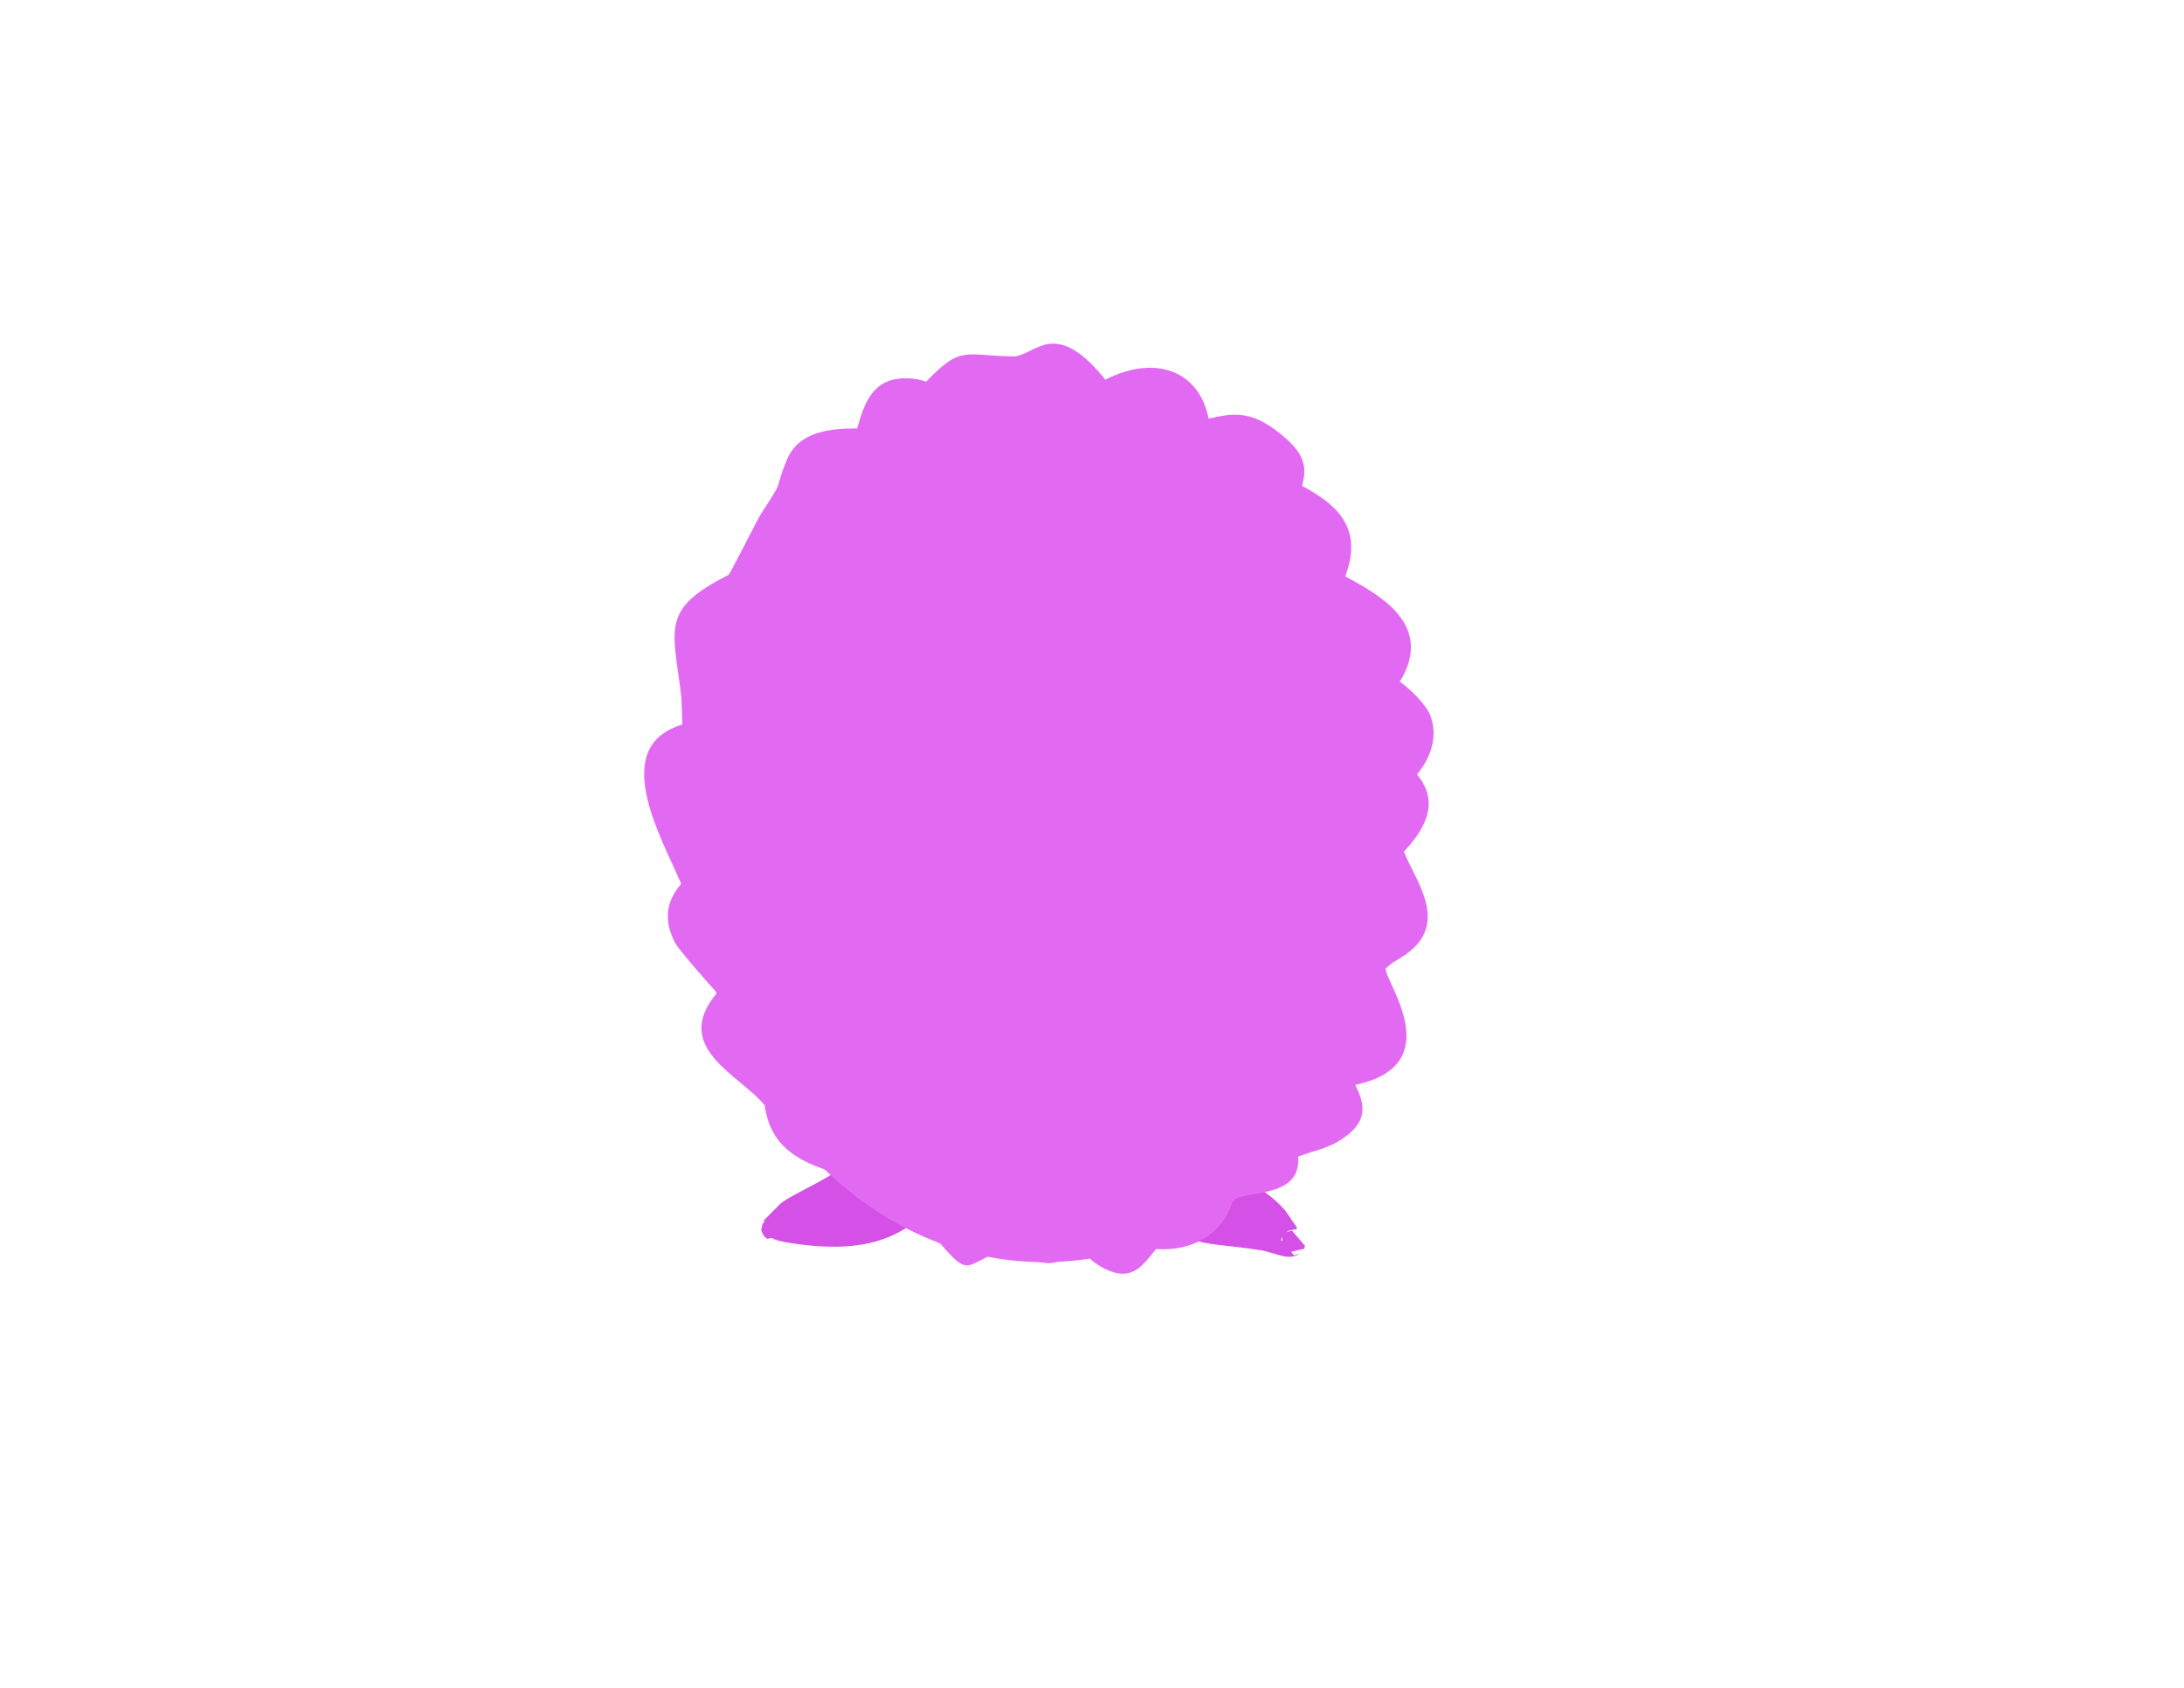
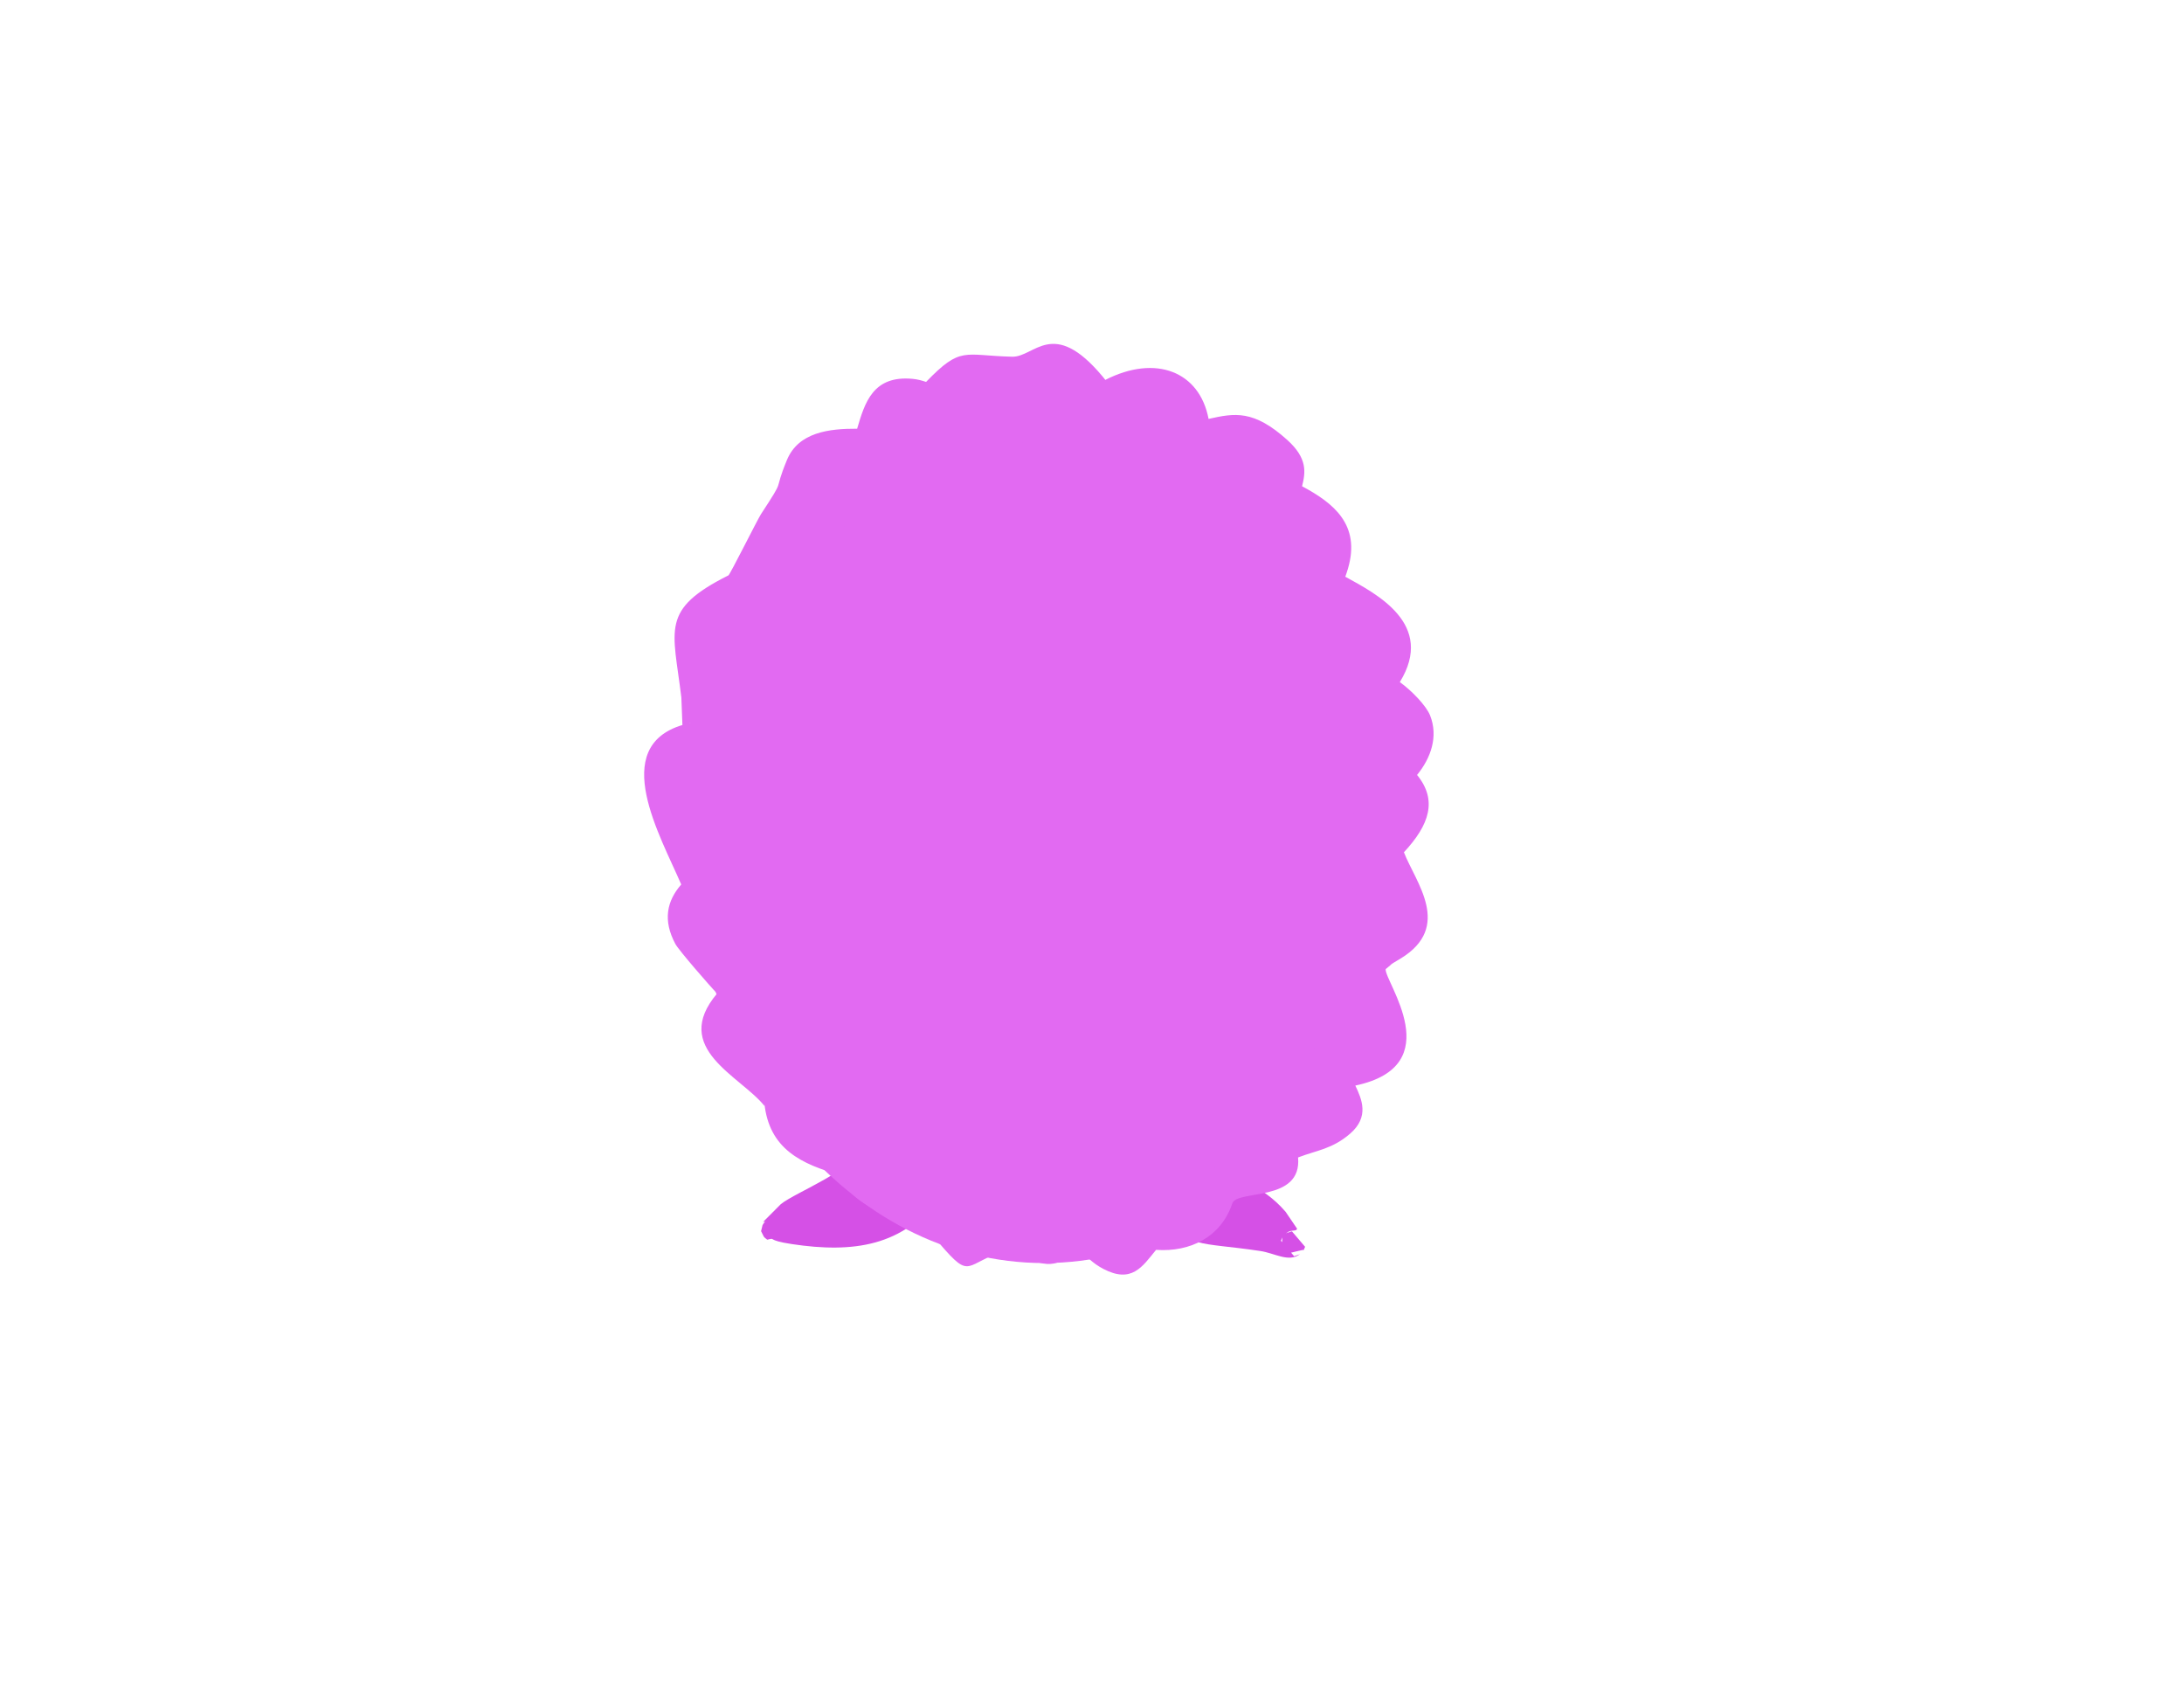
- <svg xmlns="http://www.w3.org/2000/svg" xml:space="preserve" width="100%" height="100%" version="1.1" style="shape-rendering:geometricPrecision; text-rendering:geometricPrecision; image-rendering:optimizeQuality; fill-rule:evenodd; clip-rule:evenodd" viewBox="0 0 11000 8500">
-   <defs>
-     <style type="text/css">
-    
-     .fil1 {fill:none}
-     .fil0 {fill:#D550E6}
-     .fil2 {fill:#E26AF2}
-    
-   </style>
-   </defs>
-   <g id="Layer_x0020_1">
-     <g id="_3121693591840">
-       <path class="fil0" d="M4737.14 6014.37c-182.93,260.2 -442.92,292.55 -747.28,246.82 -138.31,-20.78 -75.63,-34.12 -125.55,-22.22 -23.43,-19.32 -11.46,-6.41 -31.08,-42.75l0 -0.01c10.65,-39.91 2,-24.56 20.31,-48.8l-10.46 2.5 90.05 -90.38c76.91,-61.54 391.95,-181.49 354.19,-263.46 60.28,-124.22 209.84,-176.05 334.06,-115.77 124.22,60.28 176.05,209.84 115.77,334.06z" />
-     </g>
-     <path class="fil1" d="M4512.23 5905.22c-98.14,202.24 -379.81,187.83 -653.3,287.97l-25.7 3.02" />
-     <path class="fil1" d="M3833.24 5905.22c98.14,202.24 379.81,187.83 653.3,287.97l25.7 3.02" />
-     <g id="_3121693590640">
-       <path class="fil0" d="M6061.72 5720.4c197.2,261.85 285.22,230.1 413.13,377.67l58.43 85.83c-6.8,16.07 -26.91,1.07 -53.31,20.96 -2.18,0.46 -5.79,1.77 -0.34,0.26 -0.95,0.72 -1.91,1.49 -2.87,2.31 5.79,-2.74 4.98,-2.93 3.21,-2.56l-0.34 0.26c3.74,-1.04 11.72,-3.39 27.36,-8.26l66.33 77.78 -7.25 17.07 -0.57 0.23 -0.71 -1.83c-2.05,-0.46 -45.51,10 -62.1,14.03l15.18 17.8c38.48,-11.95 15.26,-5.54 29.58,-10.16 -56.35,43.08 -126.56,-5.11 -199.73,-16.06 -334.73,-50.1 -303.29,0.11 -633.71,-216.01 -99.22,-96.02 -101.81,-254.29 -5.79,-353.5 96.02,-99.22 254.29,-101.81 353.5,-5.79zm395.73 530.7c0.17,-5.48 0.76,-12.8 1.12,-23.54l-7.01 16.63 5.89 6.91z" />
-     </g>
-     <path class="fil1" d="M5887.86 5900.04c277.64,268.7 410.12,186 588.55,346.93 46.41,41.85 42.14,-27.78 19.9,58.7" />
-     <ellipse class="fil2" cx="5258.1" cy="4204.01" rx="1776.1" ry="2152.31" />
-     <g id="_3121693592416">
-       <path class="fil2" d="M5208.86 6302.04l-0.13 0.03c185.83,2.69 176.58,-184.11 269.69,-112.34 239.24,184.41 163.76,59.86 259.33,-26.77 45.79,-41.5 261.14,-4.15 289.51,-139.4 38.73,-184.64 168.23,-175.5 288.88,-212.38 -39.4,-151.28 176.17,-199.75 284.7,-254.97 -1.67,-3.08 -3.6,-6.58 -5.86,-10.59 -156.58,-277.24 140.81,-318.28 217.99,-355.17l-8.48 -18.78c-135.84,-266.72 -193.6,-395.9 70.6,-586.54 -21.98,-48.61 -44.72,-78.81 -72.17,-130.11 -134.51,-251.39 -38.29,-291.7 30.69,-378.56 -28.09,-25.77 -56.45,-56.17 -56.45,-56.17 -94.42,-123.09 -14.01,-220.04 52.14,-296.48 -62.44,-35.58 -120.09,-71.14 -157.87,-145.58 -68.91,-135.79 -12.34,-207.53 34.53,-285.88 -106.43,-63.26 -245.8,-95.96 -319.31,-208.49 -80.5,-123.22 -36.35,-189.04 0.23,-274.52l-8.67 -3.61c-161.56,-67.36 -249.9,-137.06 -252.26,-270.23 -112.71,31.81 -247.59,51.86 -342.67,-3.61 -88.17,-51.43 -116.43,-109.33 -123.89,-170.83 -163.52,56.63 -289.65,-8.81 -415.91,-151.22 -85.3,23.62 -168.52,20.75 -277.98,1.01 -88.57,90.04 -174.22,139.88 -283.96,135.23 -19.11,52.98 -43.61,87.39 -104,154.17l4.45 -9.59c-66.3,90.08 -160.99,67.89 -287.32,63.78 -17.72,55.33 -31.25,81.39 -93.2,172 -107.67,157.47 -59.66,73.41 -164.23,259.59 -143.83,256.08 -162.33,191.83 -289.82,269.63 -2.84,222.34 127.65,600.89 -185.86,693.1 7.22,49.96 31.63,117.33 40.26,141.85 81.56,231.5 230.62,384.67 49.16,540.05 61.65,112.52 377.63,328.54 133.18,549.12 84.53,135.09 274.35,202.17 279.57,376.64 5.86,195.78 400.28,144.98 345.26,320.33 48,93.13 174.08,121.19 257.83,161.92 131.59,64 139.78,139.6 213.42,230.44l-0.18 0.74c42.11,-13.09 174.38,-58.41 216.55,-39.37 30.95,13.98 -1.68,22.27 112.28,71.56zm-12.49 3.02l-0.88 0.21c0.6,0.42 1.19,0.8 1.77,1.14 -0.26,-0.48 -0.55,-0.93 -0.89,-1.35zm-22.68 5.11c-97.96,20.76 -58.39,-7.97 -103.4,-24.96 2.02,2.29 2.32,2.36 4.91,3.9l0.06 0.55c-220.93,68.33 -179.44,158.74 -341.39,-29.36 -126.81,-147.29 -435.11,-137.94 -496.17,-345.48 -201.23,-55.34 -364.94,-132.1 -388.03,-364.73 0.03,1.12 1.5,13.53 1.07,16.03 -121.49,-152.09 -473.98,-289.08 -238.89,-566.24 -33.37,-33.85 -193.27,-217.61 -210.13,-249.1 -64.14,-119.8 -43.06,-216.67 29.27,-299.6 -104.36,-243.57 -365.18,-690.61 6.01,-802.63l-5.3 -138.37c-41.88,-347.06 -107.14,-441.79 237.24,-614.55 7.7,-3.87 146.35,-281.25 163.57,-307.57 130.42,-199.39 57.95,-96.11 131.12,-273.13 57.92,-140.14 213.21,-157.96 353.45,-157.44 38.39,-130.21 78.99,-270.12 280.8,-250.65 24.87,2.4 45.45,8.41 66.52,15.19 176.13,-182.27 188.25,-132.78 433.83,-126.92 112.69,2.69 204.11,-199.55 454.4,98.81 4.25,5.07 9.18,11.38 14.56,17.97 254.9,-129.91 475.12,-41.26 519.9,196.31 131.68,-29.38 226.73,-46.81 396.44,106.09 103.28,93.05 91.72,163.57 74.61,232.72 156.7,83.87 296.41,192.41 230.83,415.19 -4.68,15.89 -8.93,28.93 -13.11,40.28 155.8,85.94 454.65,237.45 274.56,530.28 59.53,42.66 132.97,118.7 152.46,167.6 42.41,106.41 3.53,215.4 -65.68,299.67 104.36,127.82 61.43,252 -66.17,389.06 58,150.3 247.7,375.16 -17.99,535.53 -67.28,40.61 -26.61,15.16 -73.97,52.73 -6.07,62.67 321.8,485.69 -152.71,585.99 32.21,67.72 71.67,156.92 -25.67,241.32 -90.38,78.37 -168.96,84.15 -262.78,120.23 20.5,227.63 -307.28,160.38 -331.14,231.2 -57.44,170.52 -213.24,246.06 -383.97,233.99 -69.02,84.31 -122.29,170.89 -266.2,95.45 -51.44,-26.96 -86.25,-62.56 -123.94,-102.41 -65.98,47.02 -111.85,114.92 -246.51,53.64 -7.09,-2.69 -11.38,-10.15 -16.96,-23.01 1.73,-1.33 3.22,-2.52 4.52,-3.6zm-1553.95 -1319.35c2.12,-2.17 1.88,-1.56 2.41,-4.34 -1,1.57 -1.79,3 -2.41,4.34zm-150.58 -1350.69c3.79,-0.87 7.49,-1.78 11.39,-2.59 -4.04,0.5 -7.82,1.38 -11.39,2.59zm1226.09 -1708.19l3.69 1.11c-1.19,-0.44 -2.42,-0.81 -3.69,-1.11zm2007.85 925.03c-1.42,-1.43 -2.89,-2.83 -4.42,-4.19 1.31,1.37 2.81,2.77 4.42,4.19zm-178.08 2904.31c-0.65,-2.46 -1.4,-4.95 -2.24,-7.5 0.81,2.55 1.5,5.01 2.24,7.5zm300.52 -578.43c0.93,-0.79 1.78,-1.59 2.46,-2.39 -0.91,0.72 -1.72,1.53 -2.46,2.39zm74.34 -615.12c3.22,-2.2 6.43,-4.41 9.73,-6.63 -3.51,0.4 -6.78,2.92 -9.73,6.63zm-170.46 -1318.47c0.83,-1.78 1.66,-3.56 2.46,-5.35 -0.95,1.77 -1.77,3.56 -2.46,5.35zm-325.53 -484.54l1 -3.12c-0.39,1.03 -0.72,2.07 -1,3.12zm-1004.05 -624.78c2.8,-1.63 5.63,-3.31 8.46,-5.07 -2.84,1.72 -5.66,3.41 -8.46,5.07zm-1075.41 318.24c3.36,-9.17 6.44,-18.9 9.43,-29.22 -3.41,10.4 -6.54,20.11 -9.43,29.22zm-764.82 1461.41c0.7,-2.56 0.98,-5.2 0.72,-7.92 -0.37,2.47 -0.6,5.12 -0.72,7.92zm219.33 1251.57c-0.19,-0.74 -0.43,-1.53 -0.73,-2.38l-0.24 0.74 0.96 1.64zm627.51 700.46c-0.35,-1.43 -0.92,-2.73 -1.77,-3.84 0.57,1.29 1.17,2.57 1.77,3.84zm472.26 398.67c-2.13,-0.08 -2.56,-0.09 -5.19,0.99l0.12 0.54c1.47,-0.43 3.17,-0.94 5.07,-1.53z" />
-     </g>
-     <path class="fil1" d="M5208.86 6302.04c-212.11,0 3.02,-109.45 -317.45,15.37 -84.65,32.97 -98.57,-198.8 -329.8,-238.09 -24.97,-4.24 -287.31,-138.55 -236.07,-230.03 7.35,-13.12 -375.59,-71.16 -368.85,-296.04 3.83,-127.94 -438.91,-299.07 -254.97,-467.36 208.17,-190.46 -412.72,-388.27 -114.64,-585.02 62.11,-41 -372.72,-669.93 -88.18,-702.43 233.17,-26.63 4.59,-573.31 97.76,-653.3 180.22,-154.71 153.35,20.82 338.11,-366.08 52.31,-109.55 174.19,-194.73 207.1,-383.46 10.24,-58.72 221.99,-35.27 291,-35.27 0.17,-1.43 56.05,-35.2 76.34,-147.14 45.81,-252.74 139.45,74.35 330.05,-174.6 90.22,-117.83 257.37,50.16 442.42,-81.63 73.4,-52.28 166.87,330.42 388,149.91 44.37,-36.22 255.1,-98.96 202.82,158.72 -40.33,198.82 279.18,-13.42 379.18,44.09 191.7,110.24 72.98,70.51 85.16,235.82 5.83,79.13 404.19,72.93 214.66,361.54 -108.81,165.7 537.29,194.83 314.43,467.36 -197.85,241.95 408.37,175.71 80.12,471.89 -156.24,140.98 269.85,92.93 -26.45,365.83 -105.98,97.61 250.06,378.21 61.73,480.72 -405.47,220.69 192.19,474.93 -123.46,624.57 -91.13,43.2 -261.05,8.43 -134.54,203.57 108.56,167.45 -337.56,177.2 -300.57,271.85 73.47,188.02 -266.64,49.9 -305.61,245.4 -18.04,90.47 -177.51,208.99 -316.7,174.85 -46.33,-11.36 -69.61,297.76 -351.22,16.13 -33.5,-33.5 -71.09,137.35 -247.66,92.72 -42.86,-10.83 13.91,5 24.94,6.55" />
+ <svg xmlns="http://www.w3.org/2000/svg" width="194px" height="150px" viewBox="0 0 194 150" version="1.1">
+   <g id="surface1">
+     <path style=" stroke:none;fill-rule:evenodd;fill:rgb(83.529%,31.373%,90.196%);fill-opacity:1;" d="M 83.547 106.137 C 80.32 110.727 75.734 111.297 70.367 110.492 C 67.926 110.125 69.031 109.891 68.152 110.098 C 67.738 109.758 67.949 109.988 67.605 109.344 C 67.793 108.641 67.641 108.91 67.961 108.484 L 67.777 108.527 L 69.367 106.934 C 70.723 105.848 76.277 103.73 75.613 102.285 C 76.676 100.09 79.312 99.176 81.504 100.242 C 83.695 101.305 84.609 103.945 83.547 106.137 Z M 83.547 106.137 " />
+     <path style=" stroke:none;fill-rule:evenodd;fill:rgb(83.529%,31.373%,90.196%);fill-opacity:1;" d="M 106.906 100.949 C 110.383 105.57 111.938 105.008 114.191 107.613 L 115.223 109.129 C 115.102 109.41 114.75 109.148 114.281 109.496 C 114.246 109.504 114.18 109.527 114.277 109.504 C 114.262 109.516 114.242 109.527 114.227 109.543 C 114.328 109.496 114.312 109.492 114.281 109.496 L 114.277 109.504 C 114.344 109.484 114.484 109.441 114.758 109.355 L 115.93 110.73 L 115.801 111.031 L 115.793 111.035 L 115.777 111.004 C 115.742 110.992 114.977 111.18 114.684 111.25 L 114.953 111.562 C 115.629 111.352 115.219 111.465 115.473 111.383 C 114.48 112.145 113.242 111.293 111.949 111.102 C 106.047 110.219 106.602 111.102 100.773 107.289 C 99.023 105.594 98.98 102.801 100.672 101.051 C 102.367 99.301 105.156 99.254 106.906 100.949 Z M 113.887 110.312 C 113.891 110.219 113.898 110.086 113.906 109.898 L 113.781 110.191 Z M 113.887 110.312 " />
+     <path style=" stroke:none;fill-rule:evenodd;fill:rgb(88.627%,41.569%,94.902%);fill-opacity:1;" d="M 124.059 74.188 C 124.059 53.211 110.035 36.207 92.734 36.207 C 75.434 36.207 61.41 53.211 61.41 74.188 C 61.41 95.164 75.434 112.172 92.734 112.172 C 110.035 112.172 124.059 95.164 124.059 74.188 Z M 124.059 74.188 " />
+     <path style=" stroke:none;fill-rule:evenodd;fill:rgb(88.627%,41.569%,94.902%);fill-opacity:1;" d="M 91.867 111.211 L 91.863 111.215 C 95.141 111.262 94.977 107.965 96.621 109.23 C 100.84 112.484 99.508 110.285 101.191 108.758 C 102 108.027 105.797 108.684 106.301 106.297 C 106.98 103.039 109.266 103.199 111.395 102.551 C 110.699 99.879 114.5 99.023 116.414 98.051 C 116.387 97.996 116.352 97.934 116.312 97.863 C 113.551 92.973 118.793 92.246 120.156 91.598 L 120.008 91.266 C 117.609 86.559 116.594 84.277 121.25 80.914 C 120.863 80.055 120.461 79.523 119.98 78.617 C 117.605 74.184 119.305 73.469 120.52 71.938 C 120.023 71.484 119.523 70.945 119.523 70.945 C 117.859 68.773 119.277 67.062 120.445 65.715 C 119.344 65.086 118.324 64.457 117.66 63.145 C 116.445 60.75 117.441 59.484 118.27 58.102 C 116.391 56.984 113.934 56.406 112.637 54.422 C 111.219 52.246 111.996 51.086 112.641 49.578 L 112.488 49.512 C 109.641 48.324 108.082 47.094 108.039 44.742 C 106.051 45.305 103.672 45.66 101.996 44.68 C 100.441 43.773 99.941 42.75 99.812 41.664 C 96.926 42.664 94.703 41.512 92.477 38.996 C 90.973 39.414 89.504 39.363 87.574 39.016 C 86.012 40.605 84.5 41.484 82.566 41.402 C 82.227 42.336 81.797 42.945 80.73 44.121 L 80.809 43.953 C 79.641 45.543 77.969 45.152 75.742 45.078 C 75.43 46.055 75.191 46.516 74.098 48.113 C 72.199 50.891 73.047 49.41 71.203 52.695 C 68.664 57.215 68.34 56.078 66.09 57.453 C 66.039 61.375 68.344 68.059 62.812 69.684 C 62.941 70.566 63.371 71.754 63.523 72.188 C 64.961 76.273 67.59 78.977 64.391 81.719 C 65.477 83.703 71.051 87.516 66.738 91.406 C 68.23 93.793 71.578 94.977 71.668 98.055 C 71.773 101.508 78.73 100.613 77.758 103.707 C 78.605 105.352 80.828 105.848 82.305 106.566 C 84.625 107.695 84.77 109.027 86.07 110.633 L 86.066 110.645 C 86.809 110.414 89.141 109.613 89.887 109.949 C 90.43 110.195 89.855 110.344 91.867 111.211 Z M 91.645 111.266 L 91.629 111.27 C 91.641 111.277 91.652 111.285 91.66 111.289 C 91.656 111.281 91.652 111.273 91.645 111.266 Z M 91.246 111.355 C 89.516 111.723 90.215 111.215 89.422 110.914 C 89.457 110.957 89.461 110.957 89.508 110.984 L 89.508 110.992 C 85.613 112.199 86.344 113.797 83.488 110.477 C 81.25 107.875 75.816 108.043 74.738 104.379 C 71.188 103.402 68.301 102.047 67.895 97.941 C 67.895 97.961 67.922 98.18 67.914 98.227 C 65.77 95.543 59.555 93.125 63.699 88.234 C 63.113 87.637 60.293 84.395 59.992 83.836 C 58.863 81.723 59.234 80.016 60.512 78.551 C 58.668 74.25 54.07 66.363 60.617 64.387 L 60.523 61.945 C 59.785 55.82 58.633 54.148 64.707 51.098 C 64.844 51.031 67.289 46.137 67.59 45.672 C 69.891 42.152 68.613 43.977 69.902 40.852 C 70.926 38.379 73.664 38.062 76.137 38.074 C 76.816 35.777 77.531 33.305 81.09 33.648 C 81.527 33.691 81.891 33.797 82.262 33.918 C 85.371 30.703 85.582 31.574 89.914 31.68 C 91.902 31.727 93.516 28.156 97.93 33.422 C 98.004 33.512 98.09 33.621 98.184 33.738 C 102.68 31.445 106.562 33.012 107.355 37.203 C 109.676 36.684 111.352 36.379 114.348 39.074 C 116.168 40.719 115.965 41.961 115.66 43.184 C 118.426 44.664 120.891 46.578 119.734 50.508 C 119.648 50.789 119.574 51.02 119.5 51.219 C 122.25 52.738 127.52 55.41 124.344 60.578 C 125.395 61.332 126.688 62.672 127.031 63.535 C 127.781 65.414 127.094 67.336 125.875 68.824 C 127.715 71.078 126.957 73.27 124.707 75.691 C 125.73 78.344 129.074 82.309 124.391 85.141 C 123.203 85.855 123.922 85.406 123.086 86.07 C 122.977 87.176 128.762 94.641 120.391 96.41 C 120.961 97.605 121.656 99.18 119.938 100.672 C 118.344 102.055 116.961 102.156 115.305 102.793 C 115.668 106.809 109.887 105.621 109.465 106.871 C 108.453 109.883 105.703 111.215 102.691 111 C 101.477 112.488 100.535 114.016 98 112.688 C 97.09 112.211 96.477 111.582 95.812 110.879 C 94.648 111.707 93.84 112.906 91.465 111.824 C 91.34 111.777 91.266 111.645 91.164 111.418 C 91.195 111.395 91.223 111.375 91.246 111.355 Z M 63.84 88.074 C 63.875 88.035 63.871 88.047 63.883 87.996 C 63.863 88.023 63.852 88.051 63.84 88.074 Z M 61.184 64.238 C 61.25 64.223 61.316 64.207 61.383 64.191 C 61.312 64.199 61.246 64.215 61.184 64.238 Z M 82.809 34.094 L 82.871 34.113 C 82.852 34.105 82.828 34.098 82.809 34.094 Z M 118.219 50.418 C 118.191 50.391 118.168 50.367 118.141 50.344 C 118.164 50.367 118.191 50.391 118.219 50.418 Z M 115.078 101.668 C 115.066 101.625 115.055 101.582 115.039 101.539 C 115.051 101.582 115.066 101.625 115.078 101.668 Z M 120.379 91.461 C 120.395 91.449 120.41 91.434 120.422 91.418 C 120.406 91.434 120.391 91.445 120.379 91.461 Z M 121.688 80.605 C 121.746 80.566 121.801 80.527 121.859 80.488 C 121.797 80.496 121.742 80.543 121.688 80.605 Z M 118.684 57.34 C 118.695 57.309 118.711 57.277 118.727 57.246 C 118.711 57.277 118.695 57.309 118.684 57.34 Z M 112.941 48.789 L 112.957 48.734 C 112.953 48.754 112.945 48.77 112.941 48.789 Z M 95.234 37.762 C 95.281 37.734 95.332 37.707 95.383 37.676 C 95.332 37.703 95.281 37.734 95.234 37.762 Z M 76.266 43.379 C 76.328 43.219 76.379 43.047 76.434 42.863 C 76.375 43.047 76.316 43.219 76.266 43.379 Z M 62.777 69.168 C 62.789 69.125 62.797 69.078 62.793 69.031 C 62.785 69.074 62.781 69.121 62.777 69.168 Z M 66.648 91.254 C 66.645 91.242 66.641 91.23 66.633 91.215 L 66.629 91.227 Z M 77.715 103.617 C 77.707 103.59 77.699 103.57 77.684 103.551 C 77.691 103.57 77.703 103.594 77.715 103.617 Z M 86.043 110.652 C 86.004 110.652 85.996 110.652 85.949 110.668 L 85.953 110.68 C 85.98 110.672 86.008 110.664 86.043 110.652 Z M 86.043 110.652 " />
  </g>
</svg>
